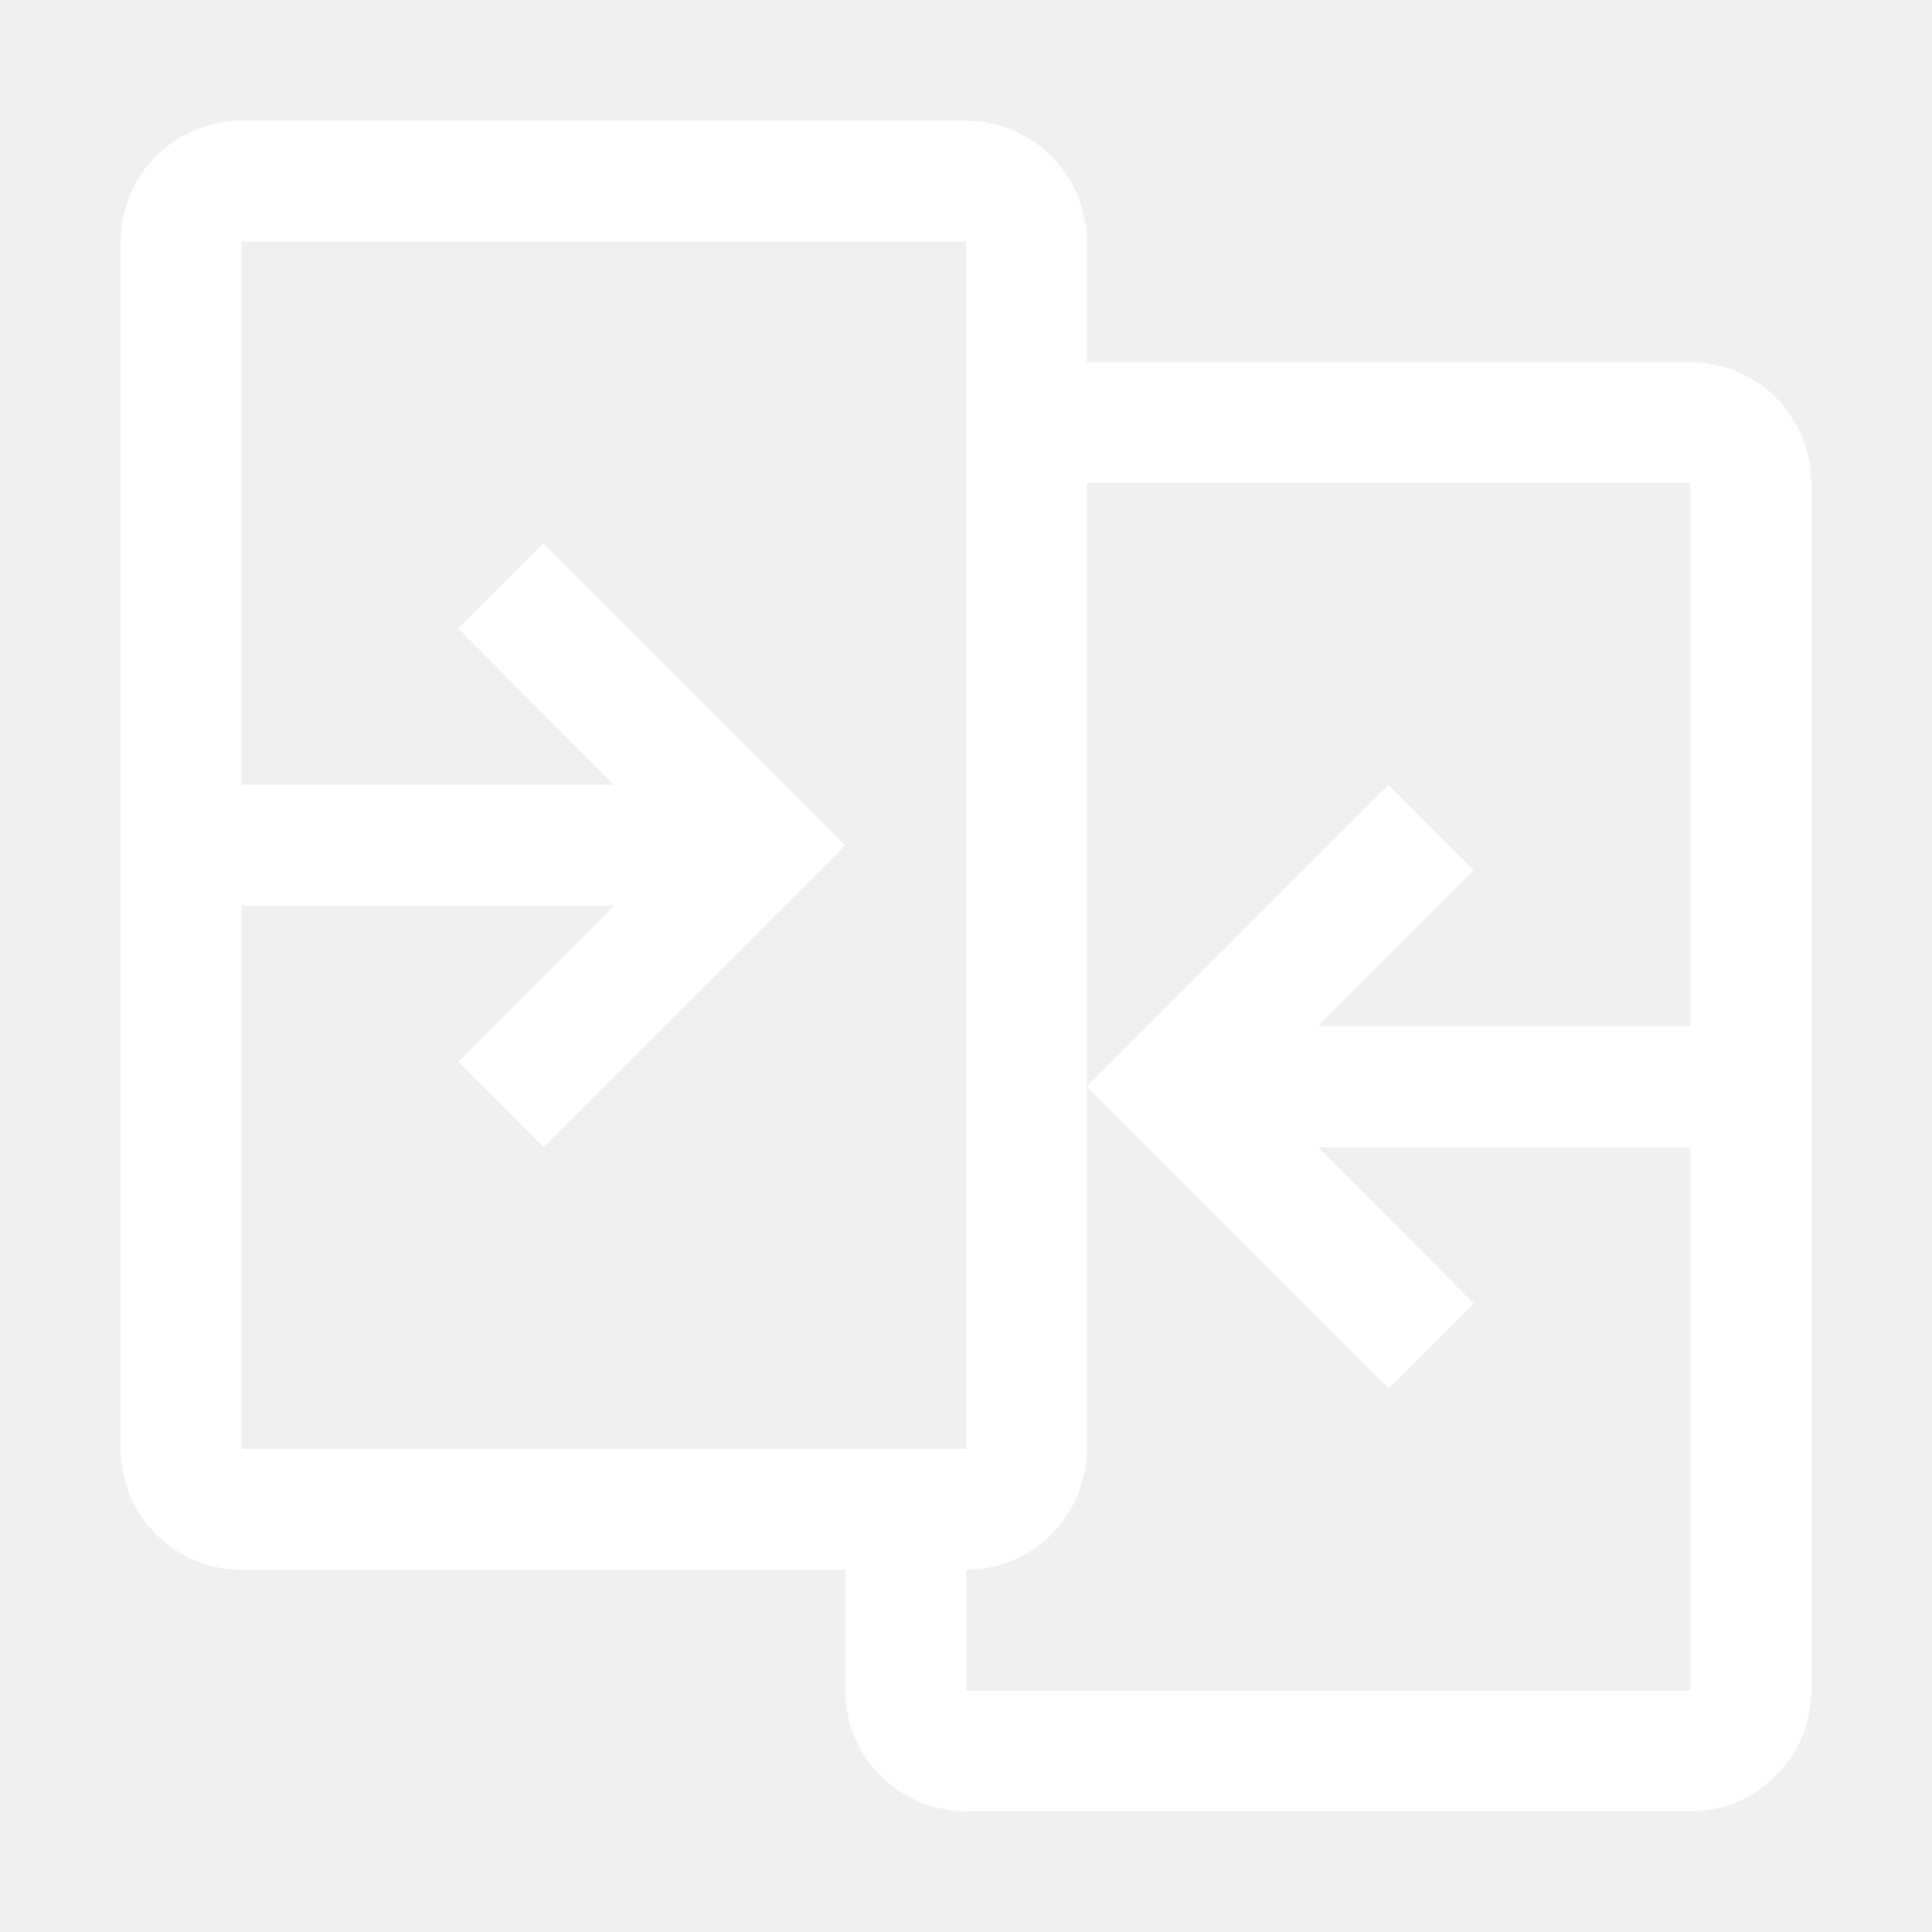
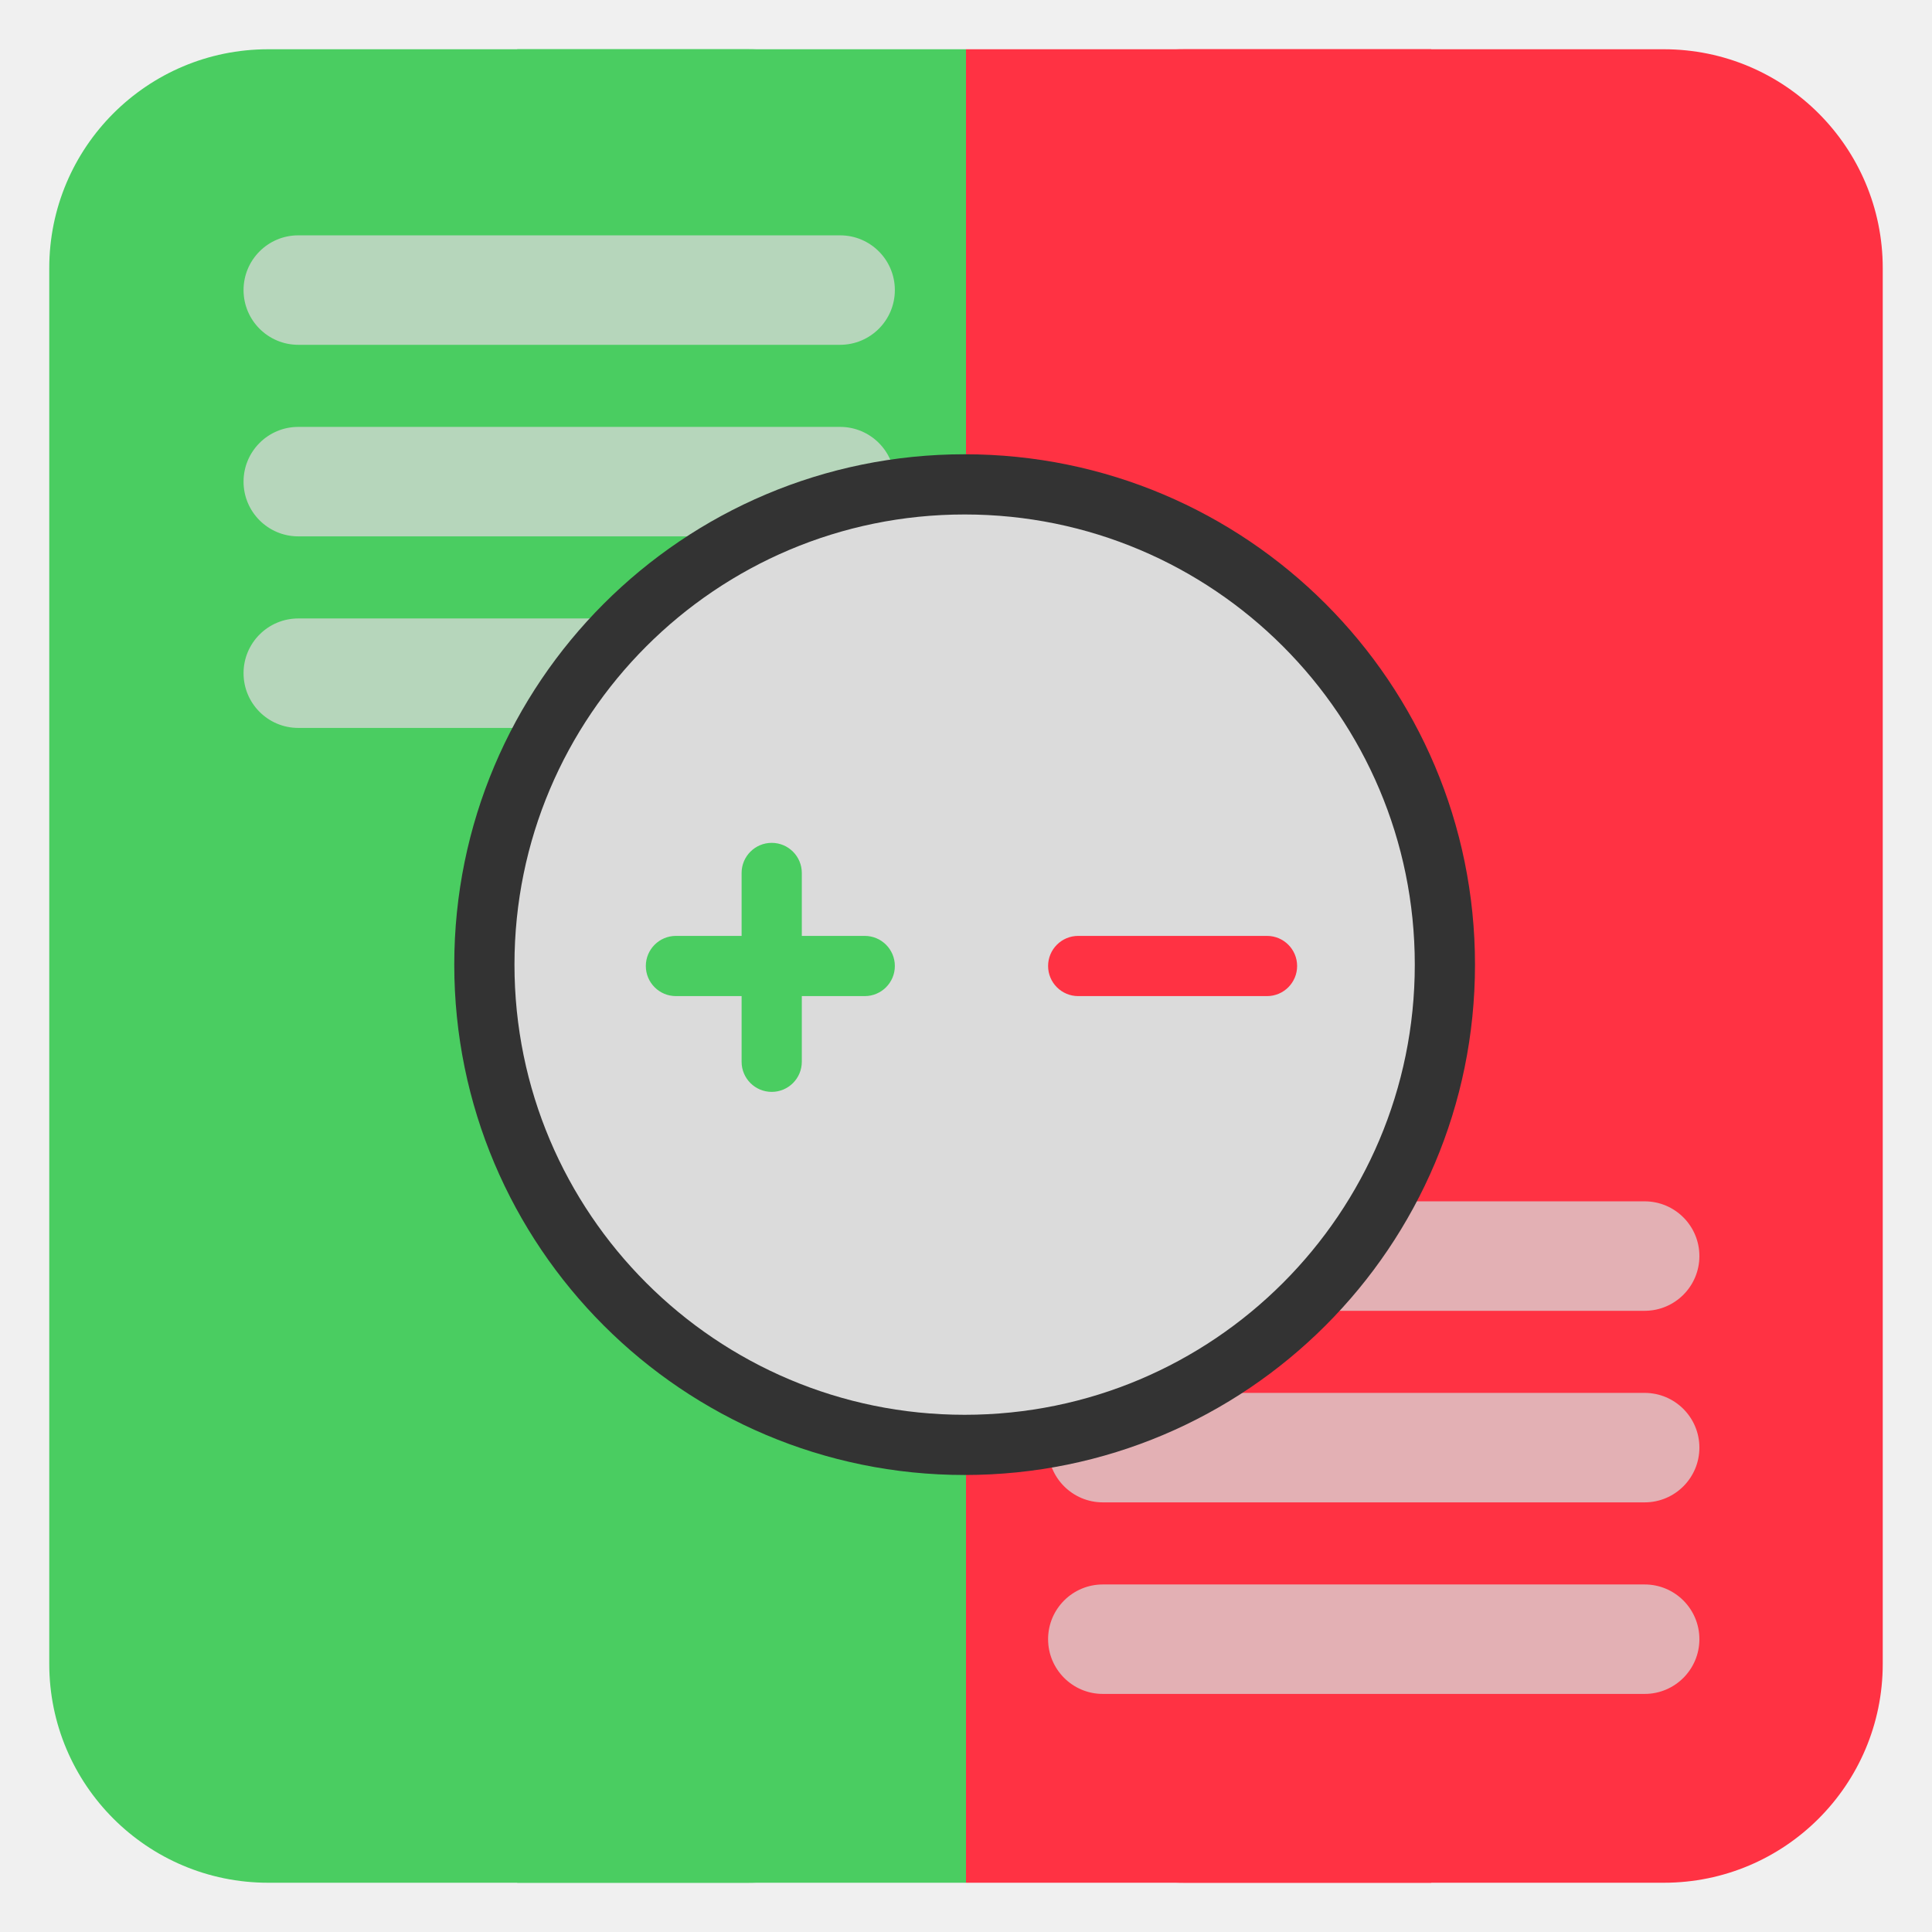
- <svg xmlns="http://www.w3.org/2000/svg" width="16" height="16" viewBox="0 0 800 800" fill="none">
-   <g clip-path="url(#clip0_411_25)">
-     <rect width="800" height="800" fill="none" />
-     <path d="M700 150H450V100C450 86.739 444.732 74.022 435.355 64.645C425.979 55.268 413.261 50 400 50H100C86.739 50 74.022 55.268 64.645 64.645C55.268 74.022 50 86.739 50 100V600C50 613.261 55.268 625.979 64.645 635.355C74.022 644.732 86.739 650 100 650H350V700C350 713.261 355.268 725.979 364.645 735.355C374.021 744.732 386.739 750 400 750H700C713.261 750 725.979 744.732 735.355 735.355C744.732 725.979 750 713.261 750 700V200C750 186.739 744.732 174.021 735.355 164.645C725.979 155.268 713.261 150 700 150ZM100 375H254.25L189.75 439.75L225 475L350 350L225 225L189.75 260.25L254.25 325H100V100H400V600H100V375ZM400 700V650C413.261 650 425.979 644.732 435.355 635.355C444.732 625.979 450 613.261 450 600V200H700V425H545.75L610.25 360.25L575 325L450 450L575 575L610.25 539.75L545.75 475H700V700H400Z" fill="white" />
-   </g>
-   <defs>
-     <clipPath id="clip0_411_25">
-       <rect width="800" height="800" fill="#EBEBEB" />
-     </clipPath>
-   </defs>
+ <svg xmlns="http://www.w3.org/2000/svg" width="16" height="16" viewBox="0 0 706 706" fill="none">
+   <rect x="353" y="18" width="170" height="670" fill="#FF3243" />
+   <rect x="353" y="18" width="335" height="670" rx="80" fill="#FF3243" />
+   <rect x="189" y="18" width="164" height="670" fill="#4ACD61" />
+   <rect x="18" y="18" width="335" height="670" rx="80" fill="#4ACD61" />
+   <rect x="89" y="86" width="238" height="40" rx="20" fill="#D9D9D9" fill-opacity="0.75" />
+   <rect x="89" y="156" width="238" height="40" rx="20" fill="#D9D9D9" fill-opacity="0.75" />
+   <rect x="89" y="226" width="238" height="40" rx="20" fill="#D9D9D9" fill-opacity="0.75" />
+   <rect x="383" y="439" width="238" height="40" rx="20" fill="#D9D9D9" fill-opacity="0.75" />
+   <rect x="383" y="509" width="238" height="40" rx="20" fill="#D9D9D9" fill-opacity="0.75" />
+   <rect x="383" y="579" width="238" height="40" rx="20" fill="#D9D9D9" fill-opacity="0.75" />
+   <path d="M528 352.5C528 449.426 449.426 528 352.5 528C255.574 528 177 449.426 177 352.5C177 255.574 255.574 177 352.5 177C449.426 177 528 255.574 528 352.5Z" fill="#DBDBDB" stroke="#333333" stroke-width="22" />
+   <path d="M463 342C469.075 342 474 346.925 474 353V353C474 359.075 469.075 364 463 364H394C387.925 364 383 359.075 383 353V353C383 346.925 387.925 342 394 342H463Z" fill="#FF3243" />
+   <path d="M316 342C322.075 342 327 346.925 327 353V353C327 359.075 322.075 364 316 364H247C240.925 364 236 359.075 236 353V353C236 346.925 240.925 342 247 342H316Z" fill="#4ACD61" />
+   <path d="M293 388C293 394.075 288.075 399 282 399V399C275.925 399 271 394.075 271 388L271 319C271 312.925 275.925 308 282 308V308C288.075 308 293 312.925 293 319L293 388Z" fill="#4ACD61" />
</svg>
